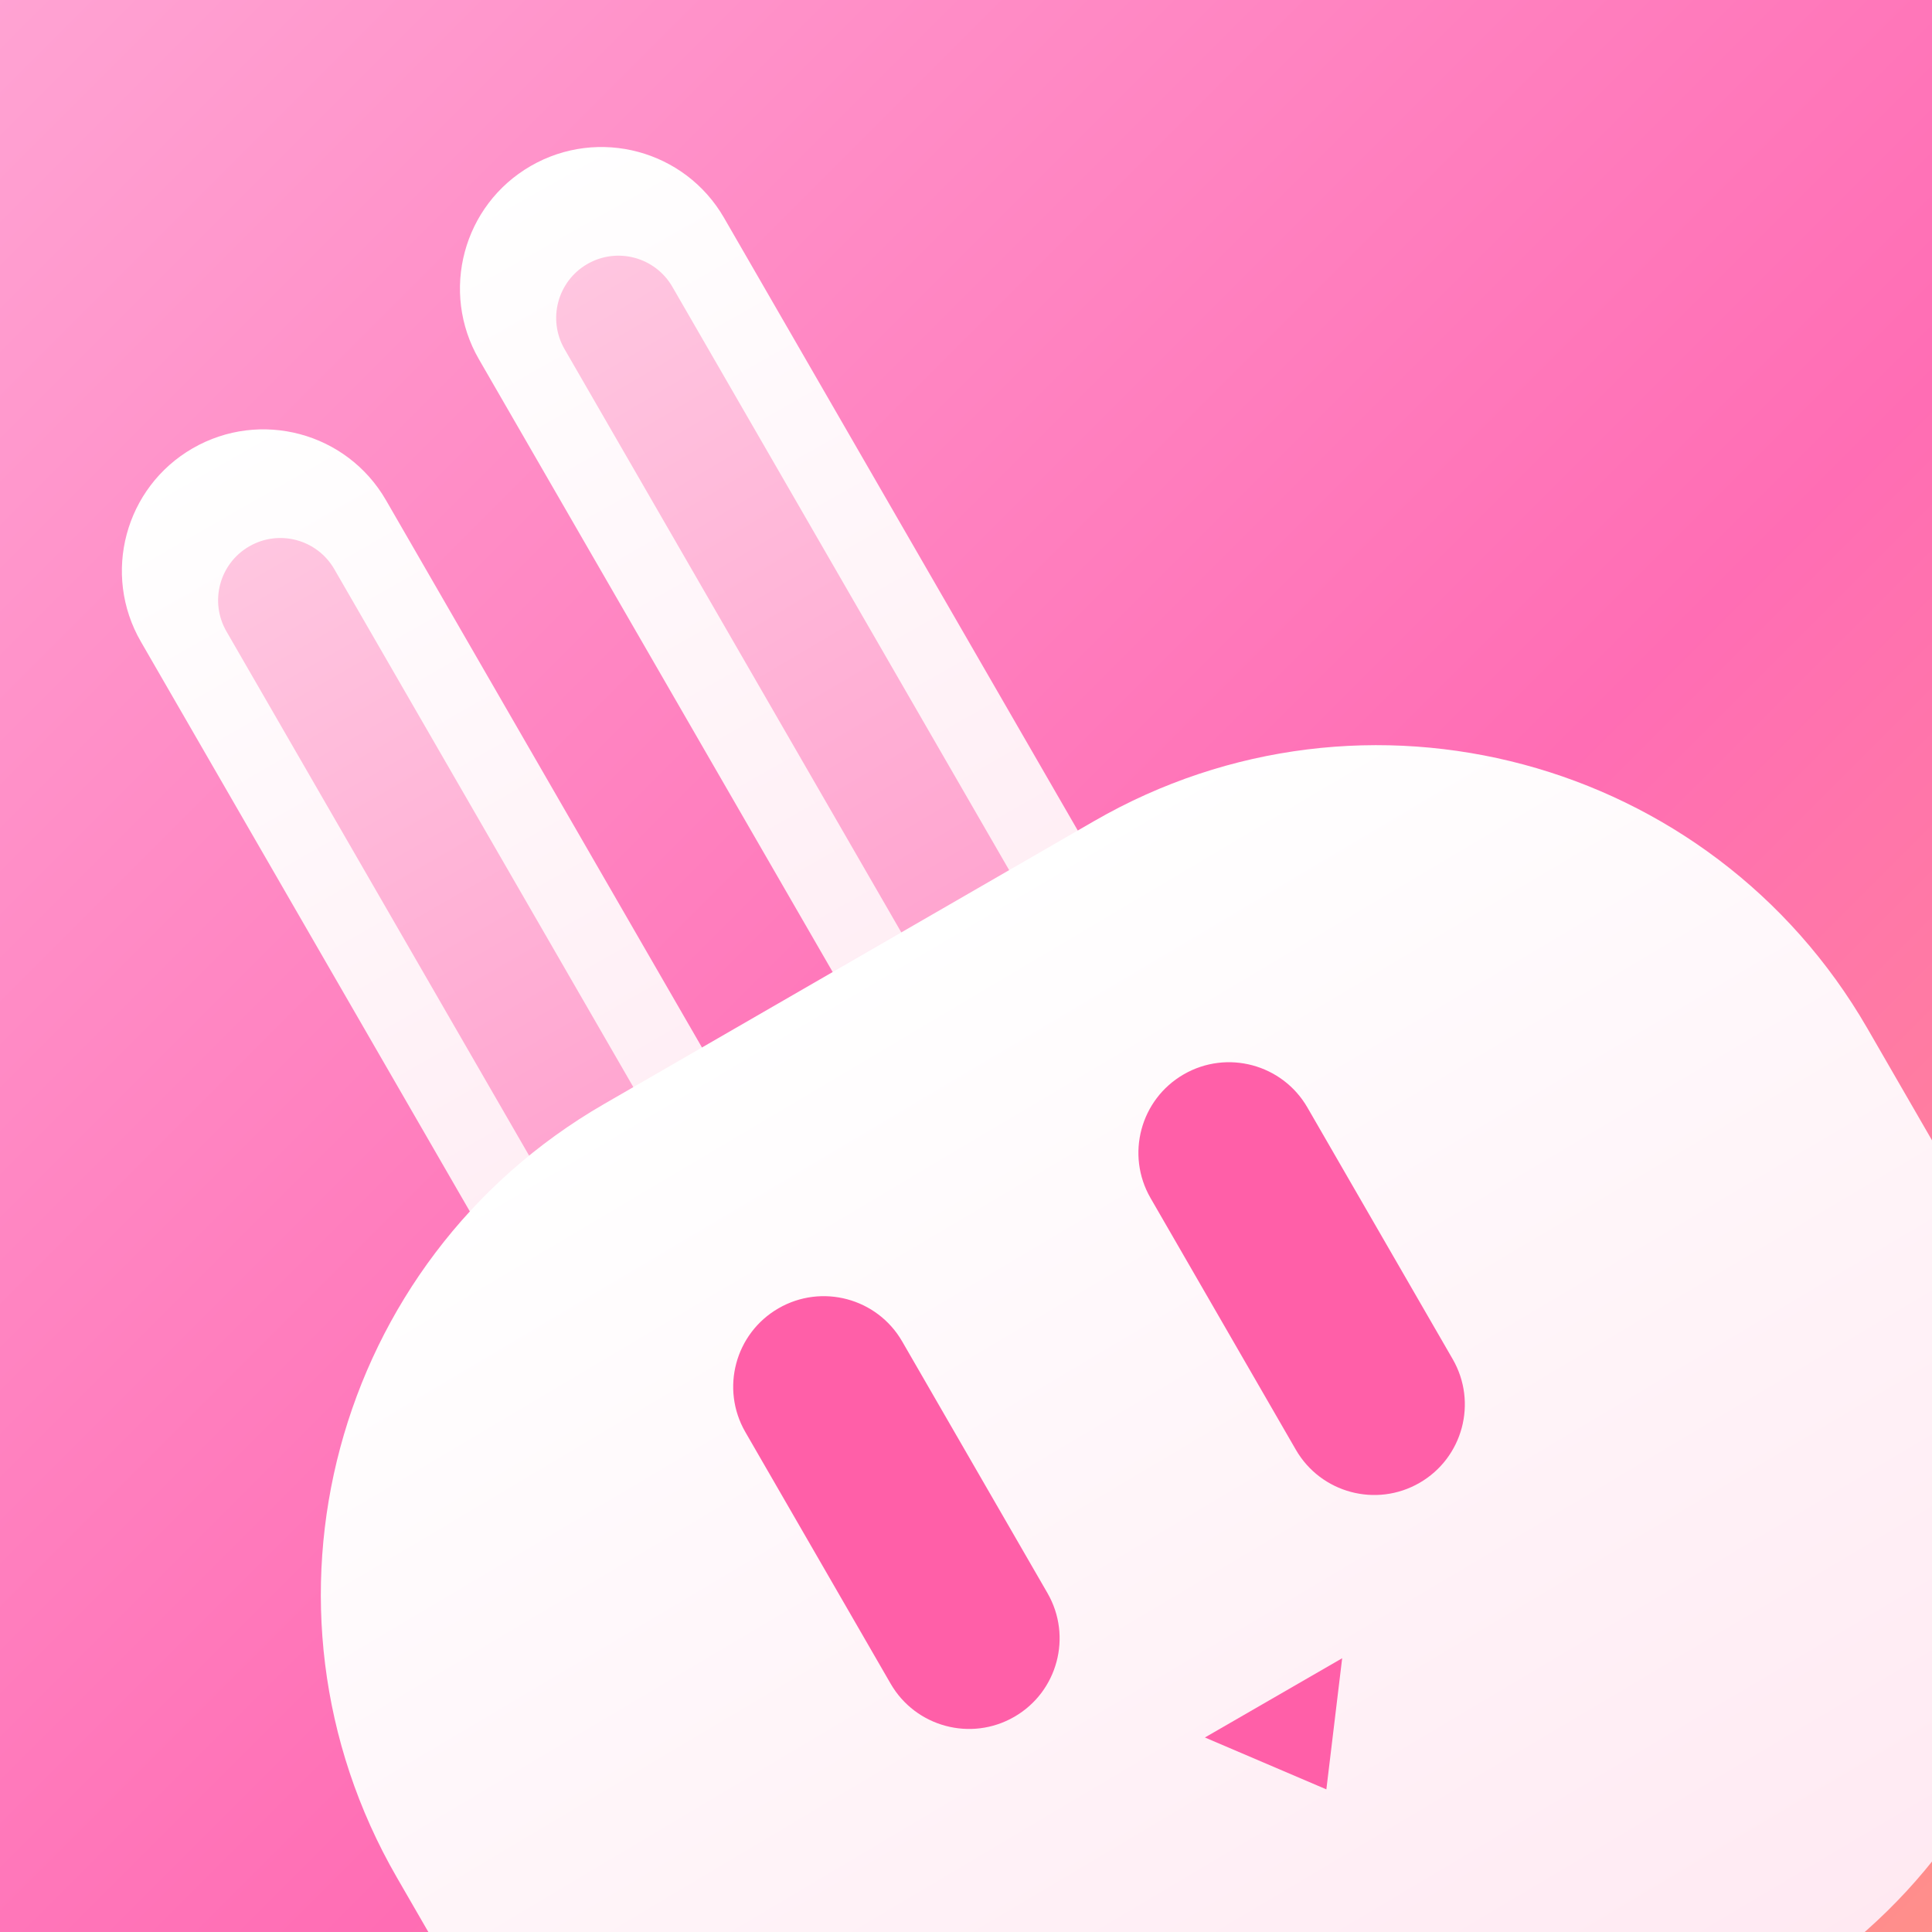
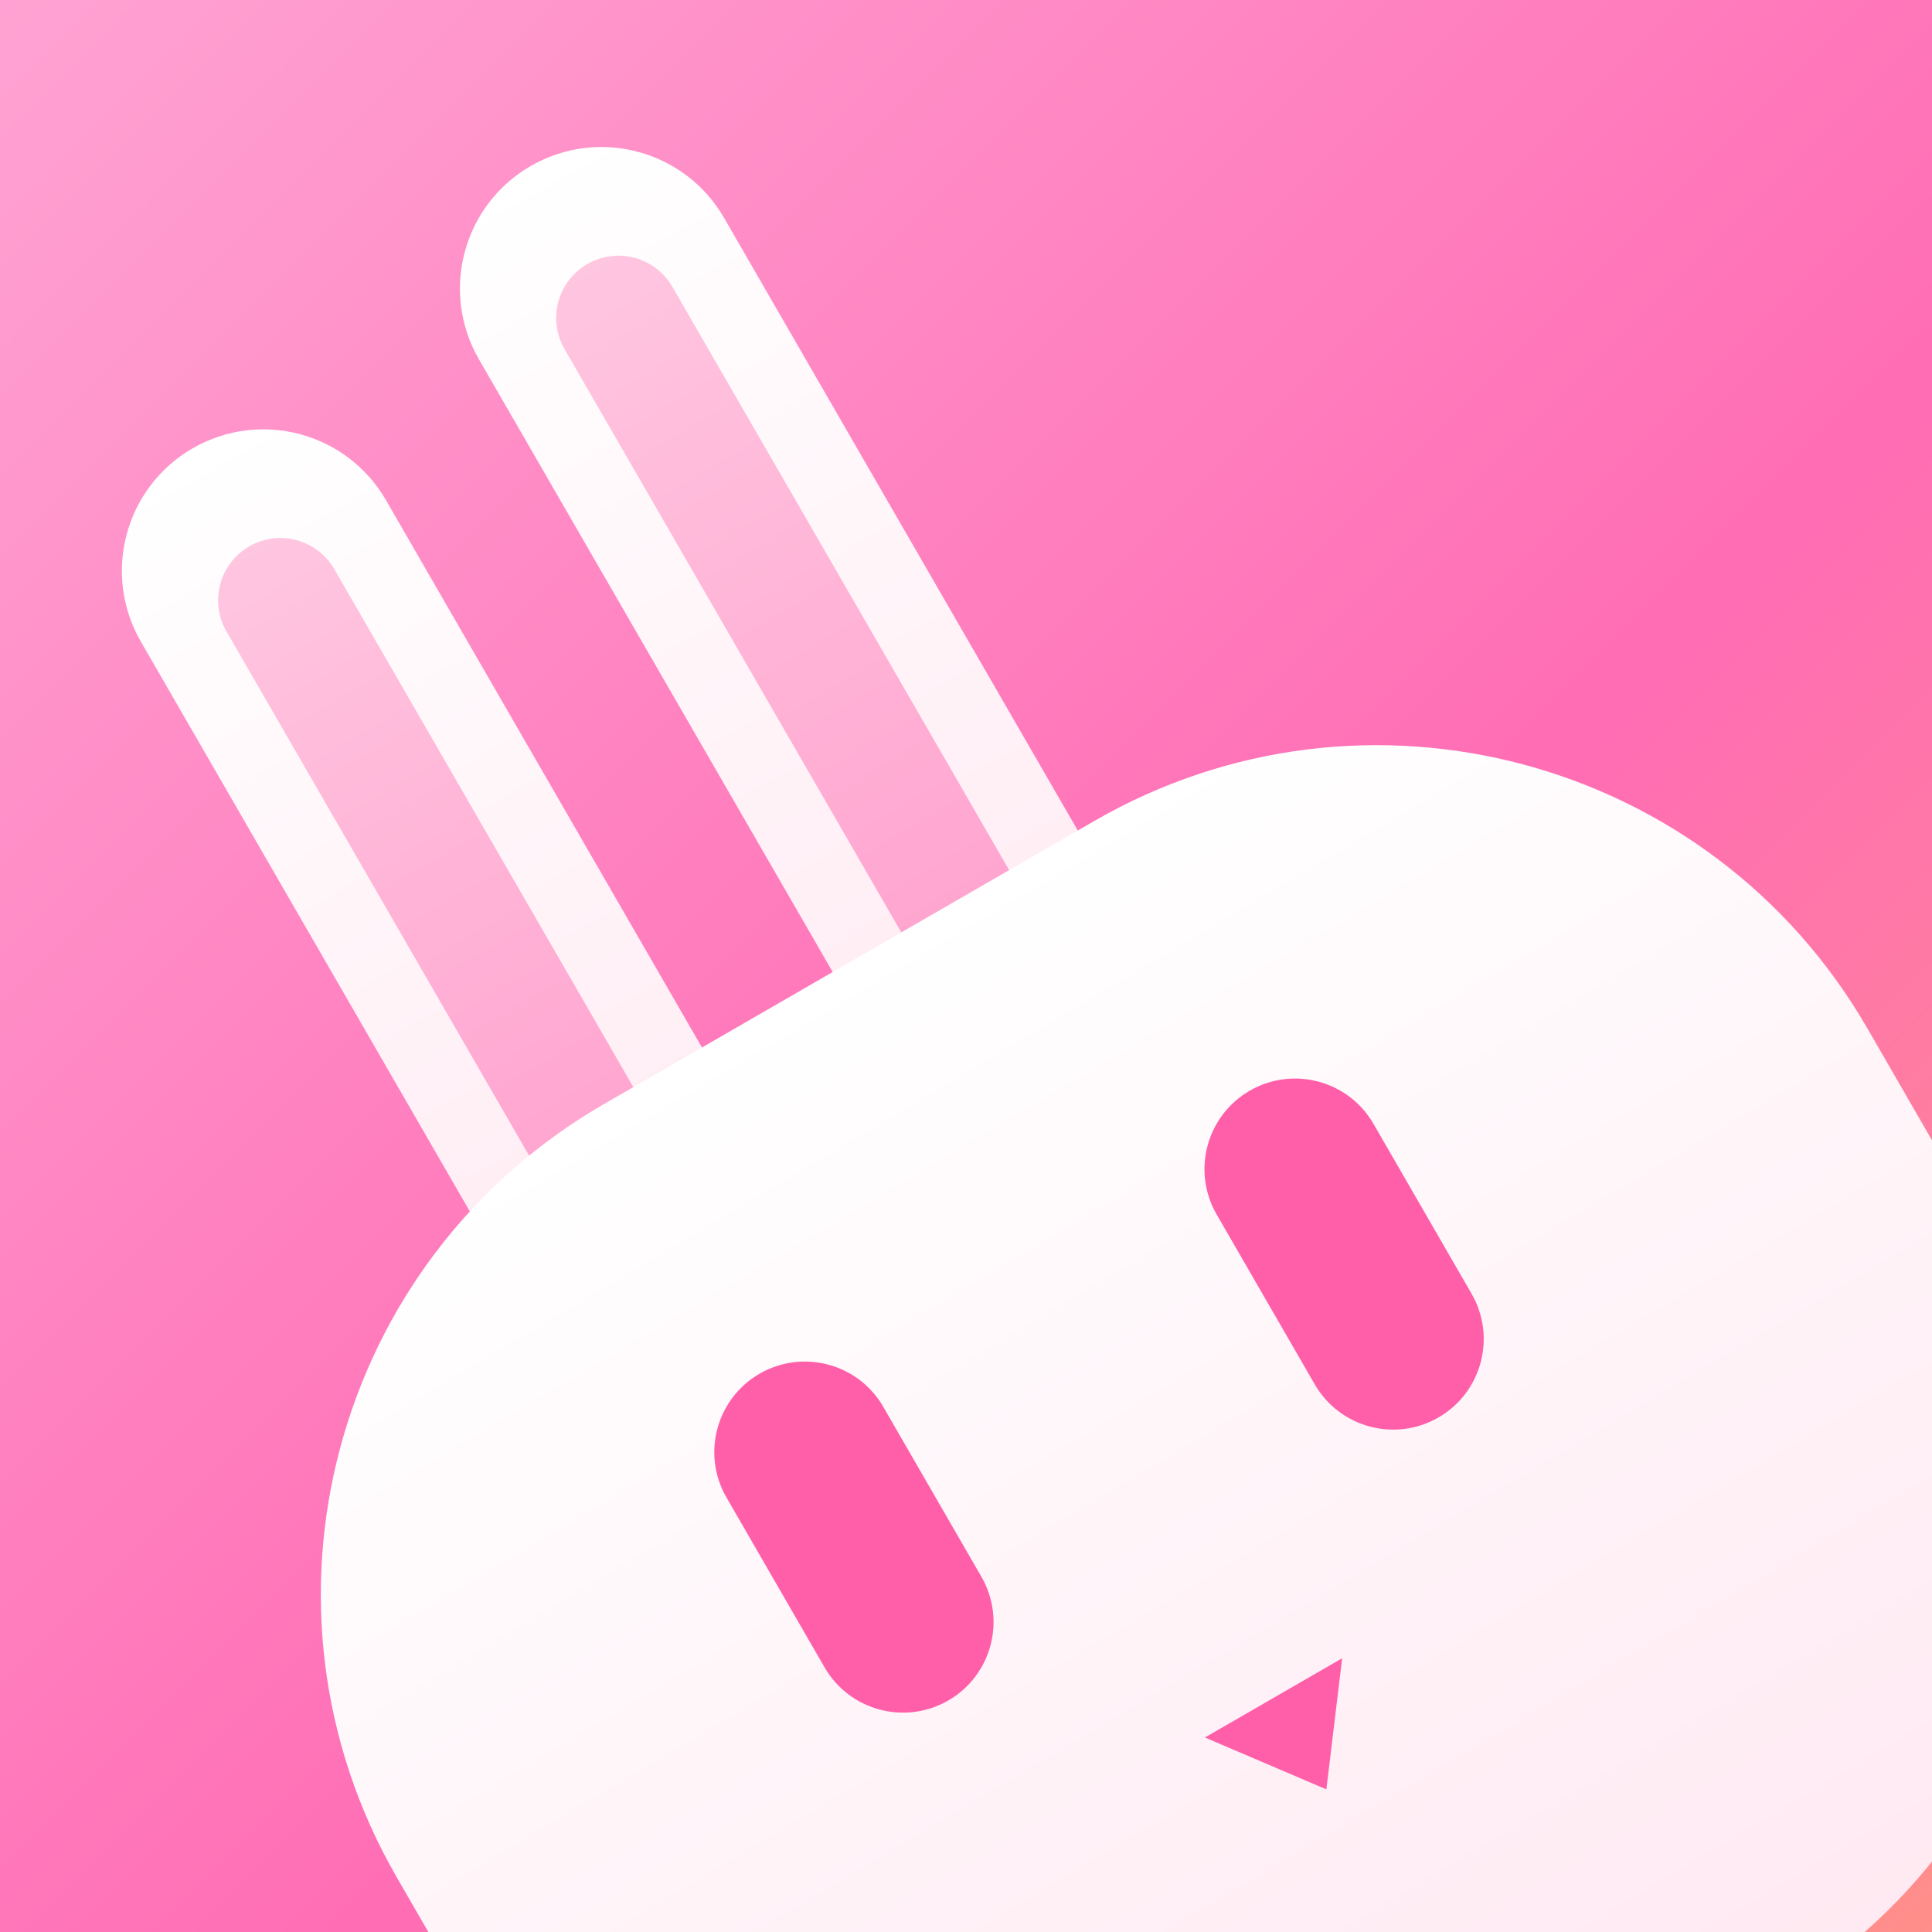
<svg xmlns="http://www.w3.org/2000/svg" viewBox="0 0 1024 1024" width="1024" height="1024">
  <defs>
    <linearGradient id="bg" x1="0" y1="0" x2="1" y2="1">
      <stop offset="0" stop-color="#ffa3d3" />
      <stop offset="0.6" stop-color="#ff6db4" />
      <stop offset="1" stop-color="#ff8f8a" />
    </linearGradient>
    <linearGradient id="fur" x1="0" y1="0" x2="0" y2="1">
      <stop offset="0" stop-color="#ffffff" />
      <stop offset="1" stop-color="#ffe9f2" />
    </linearGradient>
    <linearGradient id="inner" x1="0" y1="0" x2="0" y2="1">
      <stop offset="0" stop-color="#ffc6e0" />
      <stop offset="1" stop-color="#ff9fcd" />
    </linearGradient>
    <clipPath id="clip">
      <rect width="1024" height="1024" />
    </clipPath>
  </defs>
  <rect width="1024" height="1024" fill="url(#bg)" />
  <g clip-path="url(#clip)">
    <g transform="translate(600 770) rotate(-30)">
      <rect x="-240" y="-710" width="150" height="560" rx="75" fill="url(#fur)" />
      <rect x="-198" y="-650" width="66" height="430" rx="33" fill="url(#inner)" />
      <rect x="-10" y="-750" width="150" height="600" rx="75" fill="url(#fur)" />
      <rect x="32" y="-690" width="66" height="470" rx="33" fill="url(#inner)" />
      <rect x="-450" y="-300" width="900" height="720" rx="300" fill="url(#fur)" />
-       <rect x="-172" y="-160" width="96" height="250" rx="48" fill="#ff5fa8" />
-       <rect x="76" y="-160" width="96" height="250" rx="48" fill="#ff5fa8" />
+       <rect x="-198" y="-135" width="96" height="200" rx="48" fill="#ff5fa8" />
+       <rect x="102" y="-135" width="96" height="200" rx="48" fill="#ff5fa8" />
      <path d="M-42 150 l84 0 l-42 56 z" fill="#ff5fa8" />
    </g>
  </g>
</svg>
